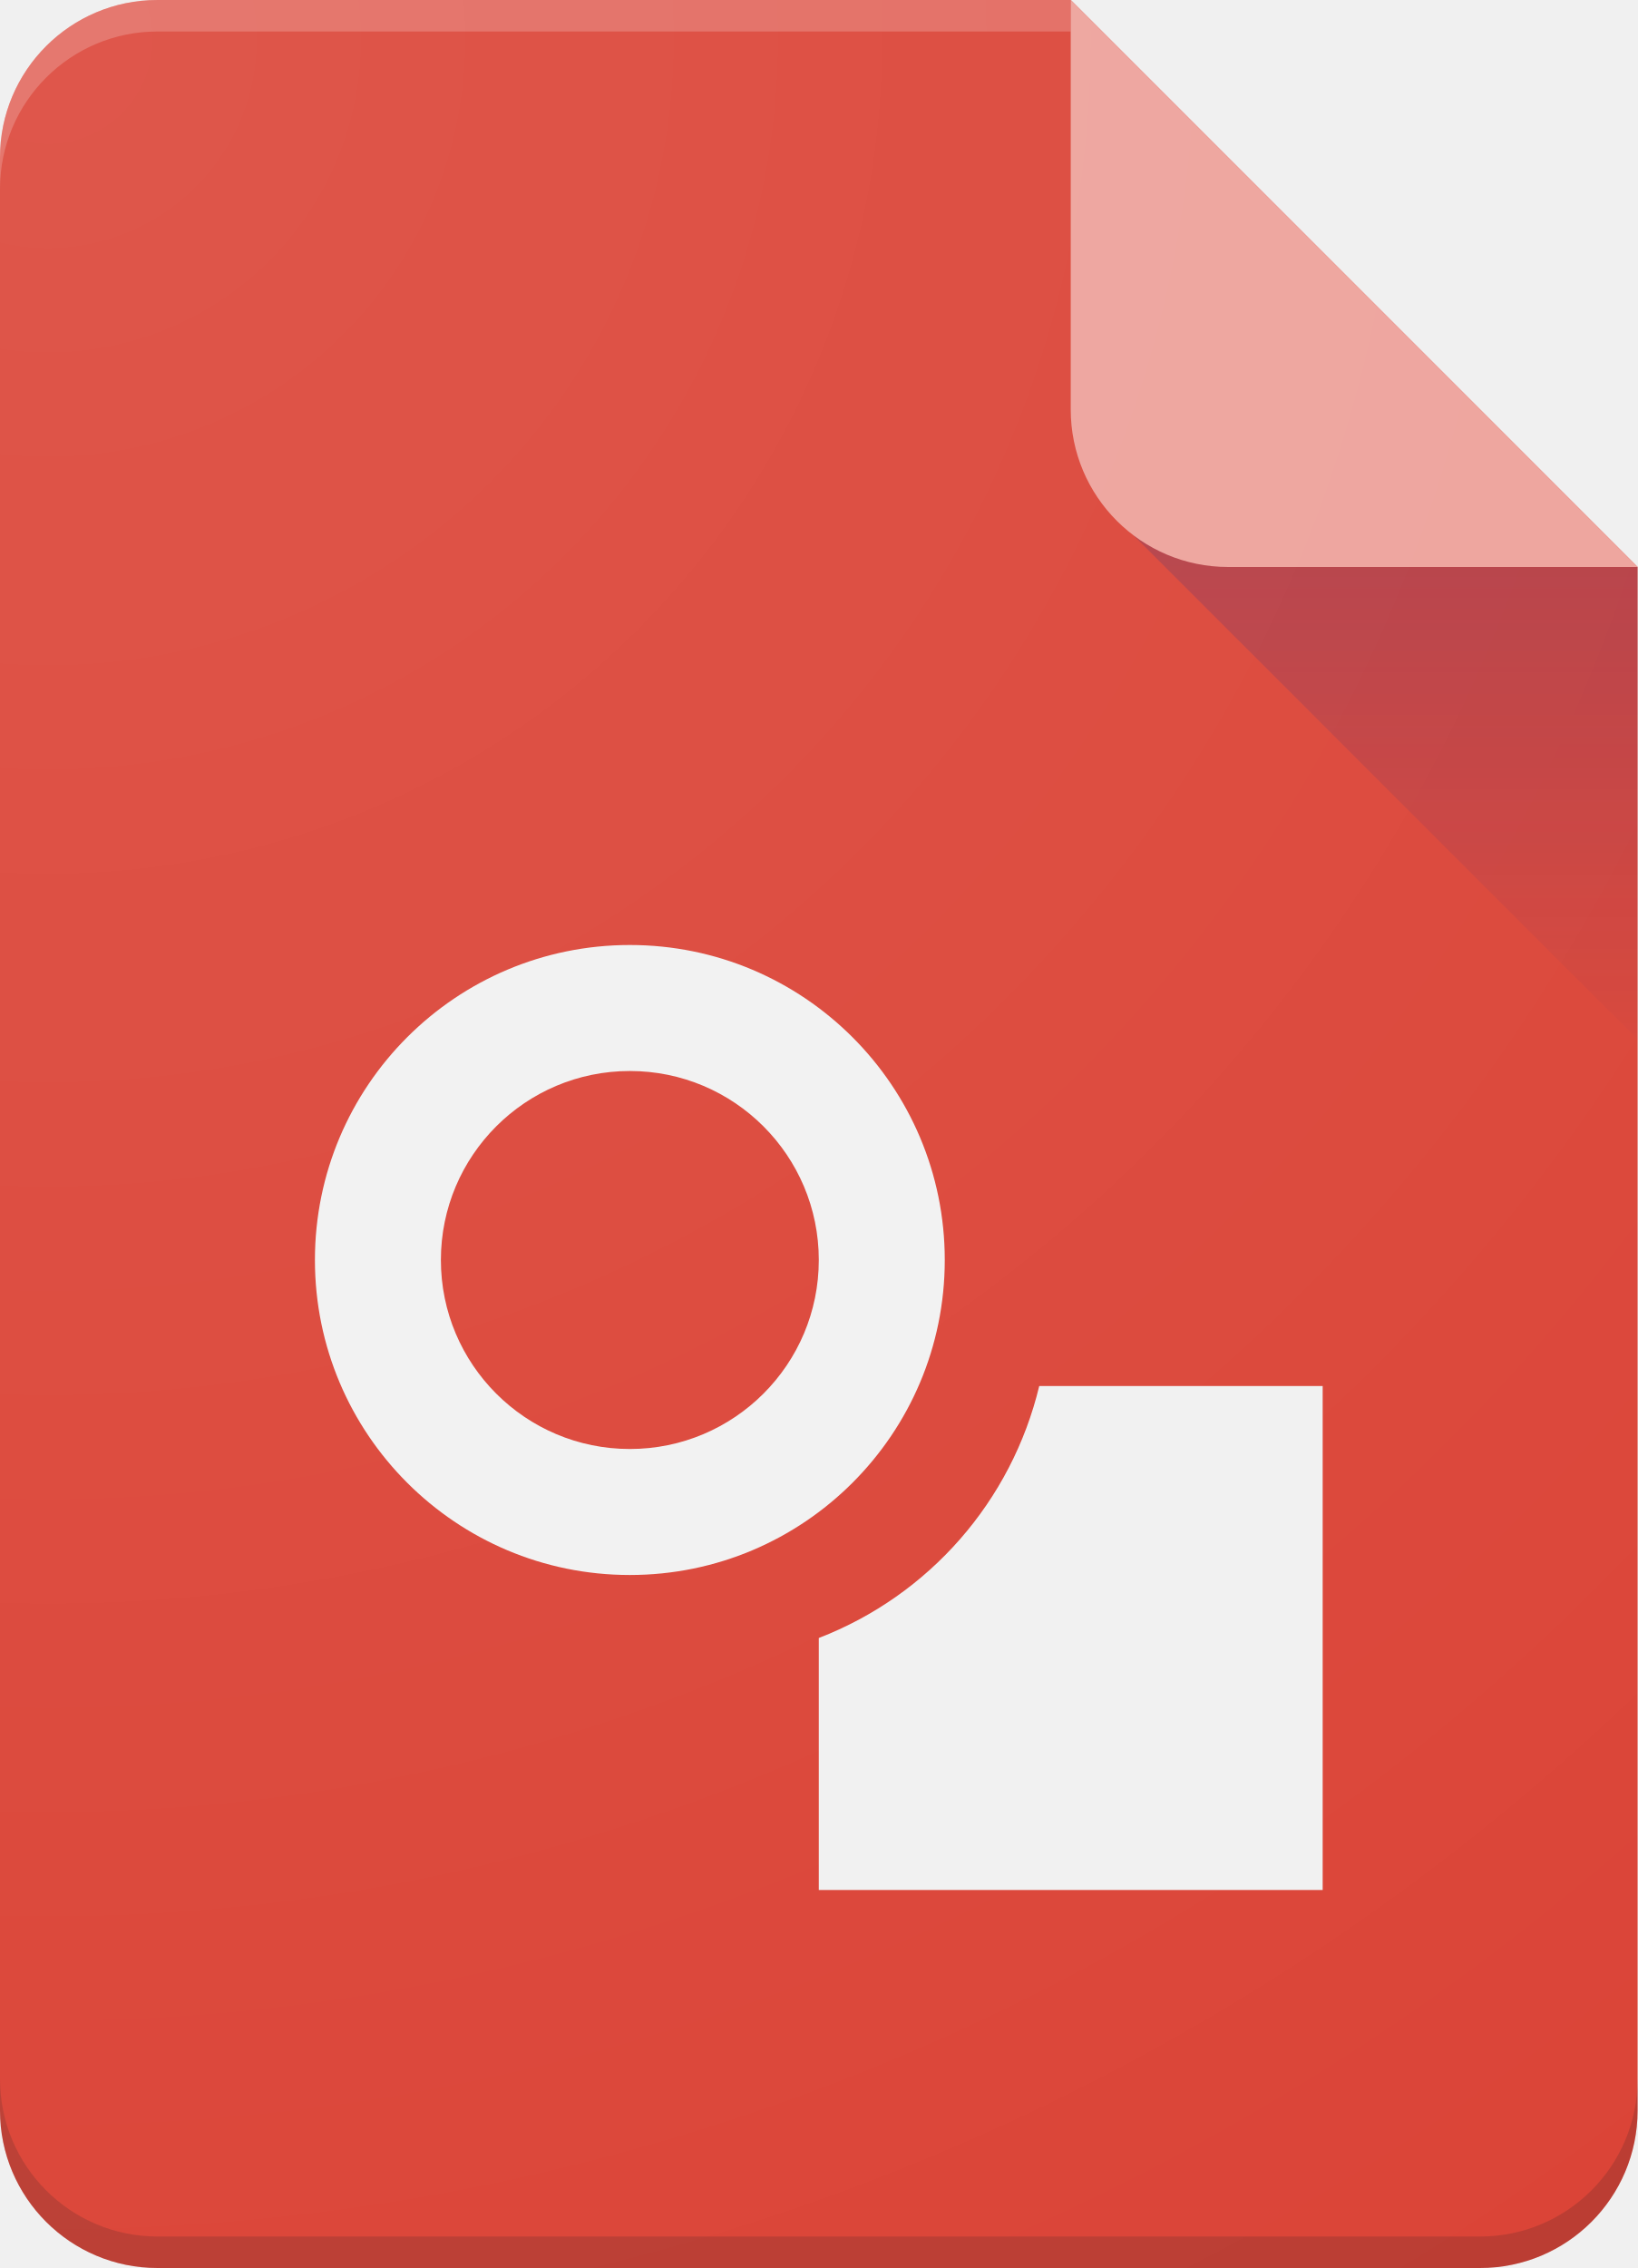
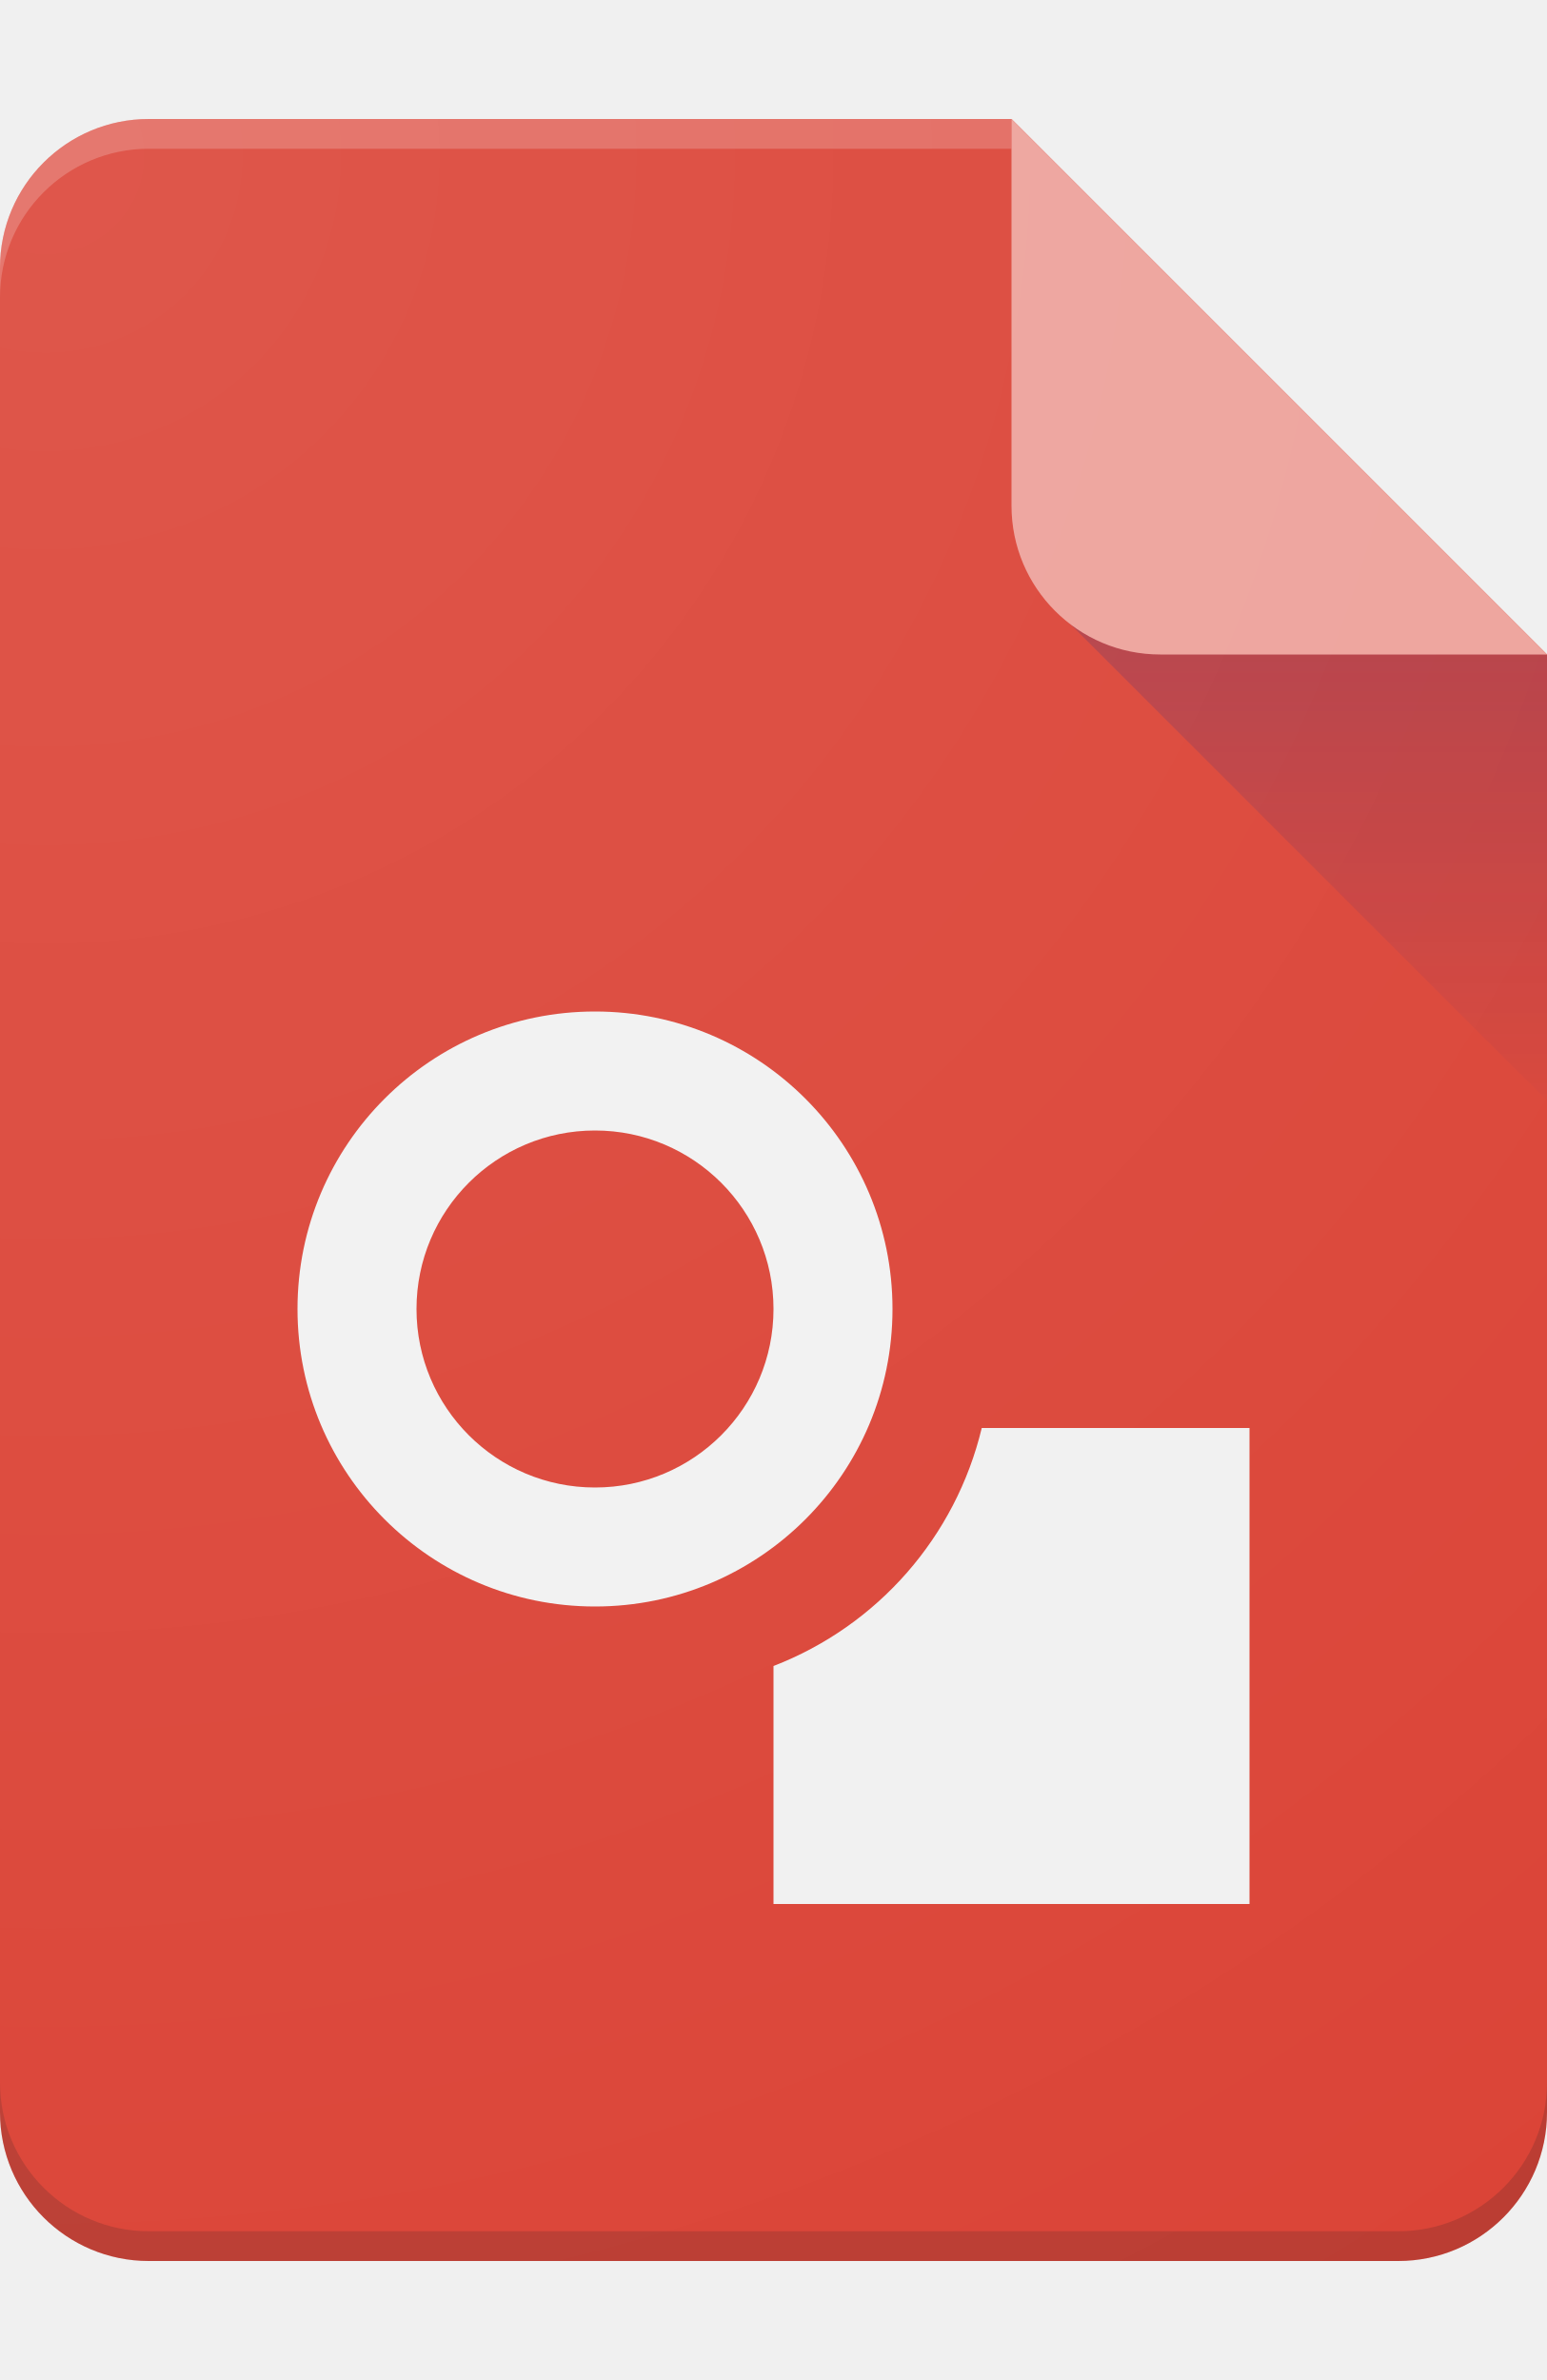
- <svg xmlns="http://www.w3.org/2000/svg" viewBox="0 0 26 36">
+ <svg xmlns="http://www.w3.org/2000/svg" viewBox="0 -2 26 40">
  <defs>
    <style>.a{fill:#db4437;}.a,.b,.c,.e,.g{fill-rule:evenodd;}.b{fill:#3e2723;}.b,.c{fill-opacity:0.2;}.c{fill:#fff;}.d{fill:url(#a);}.e{fill:#eda29b;}.f{fill:#f1f1f1;}.g{fill-opacity:0.1;fill:url(#b);}</style>
    <linearGradient id="a" x1="-28.26" y1="793.56" x2="-28.26" y2="792.65" gradientTransform="matrix(8.5, 0, 0, -8.5, 262, 6754)" gradientUnits="userSpaceOnUse">
      <stop offset="0" stop-color="#1a237e" stop-opacity="0.2" />
      <stop offset="1" stop-color="#1a237e" stop-opacity="0.02" />
    </linearGradient>
    <radialGradient id="b" cx="-28.89" cy="793.86" r="1.61" gradientTransform="matrix(26, 0, 0, -26, 752, 20641.22)" gradientUnits="userSpaceOnUse">
      <stop offset="0" stop-color="#fff" />
      <stop offset="1" stop-color="#fff" stop-opacity="0" />
    </radialGradient>
  </defs>
  <path class="a" d="M2.5,0H17l9,9V33.5A2.5,2.5,0,0,1,23.5,36H2.5A2.5,2.5,0,0,1,0,33.5V2.5A2.5,2.5,0,0,1,2.5,0Z" />
  <path class="b" d="M0,33a2.5,2.5,0,0,0,2.5,2.5h21A2.5,2.5,0,0,0,26,33v.5A2.5,2.5,0,0,1,23.5,36H2.5A2.5,2.5,0,0,1,0,33.5Z" />
  <path class="c" d="M2.5,0H17V.5H2.5A2.5,2.5,0,0,0,0,3V2.5A2.5,2.5,0,0,1,2.5,0Z" />
  <path class="d" d="M17.5,8,26,16.5V9" />
  <path class="e" d="M17,0l9,9H19.5A2.5,2.5,0,0,1,17,6.5Z" />
  <path class="f" d="M15,20a5,5,0,1,0-5,5A5,5,0,0,0,15,20Zm-5,3a3,3,0,1,1,3-3A3,3,0,0,1,10,23Zm6.5-1A5.72,5.72,0,0,1,13,26v4h8V22Z" />
  <path class="g" d="M2.5,0H17l9,9V33.5A2.5,2.5,0,0,1,23.5,36H2.5A2.5,2.5,0,0,1,0,33.5V2.5A2.5,2.5,0,0,1,2.5,0Z" />
</svg>
